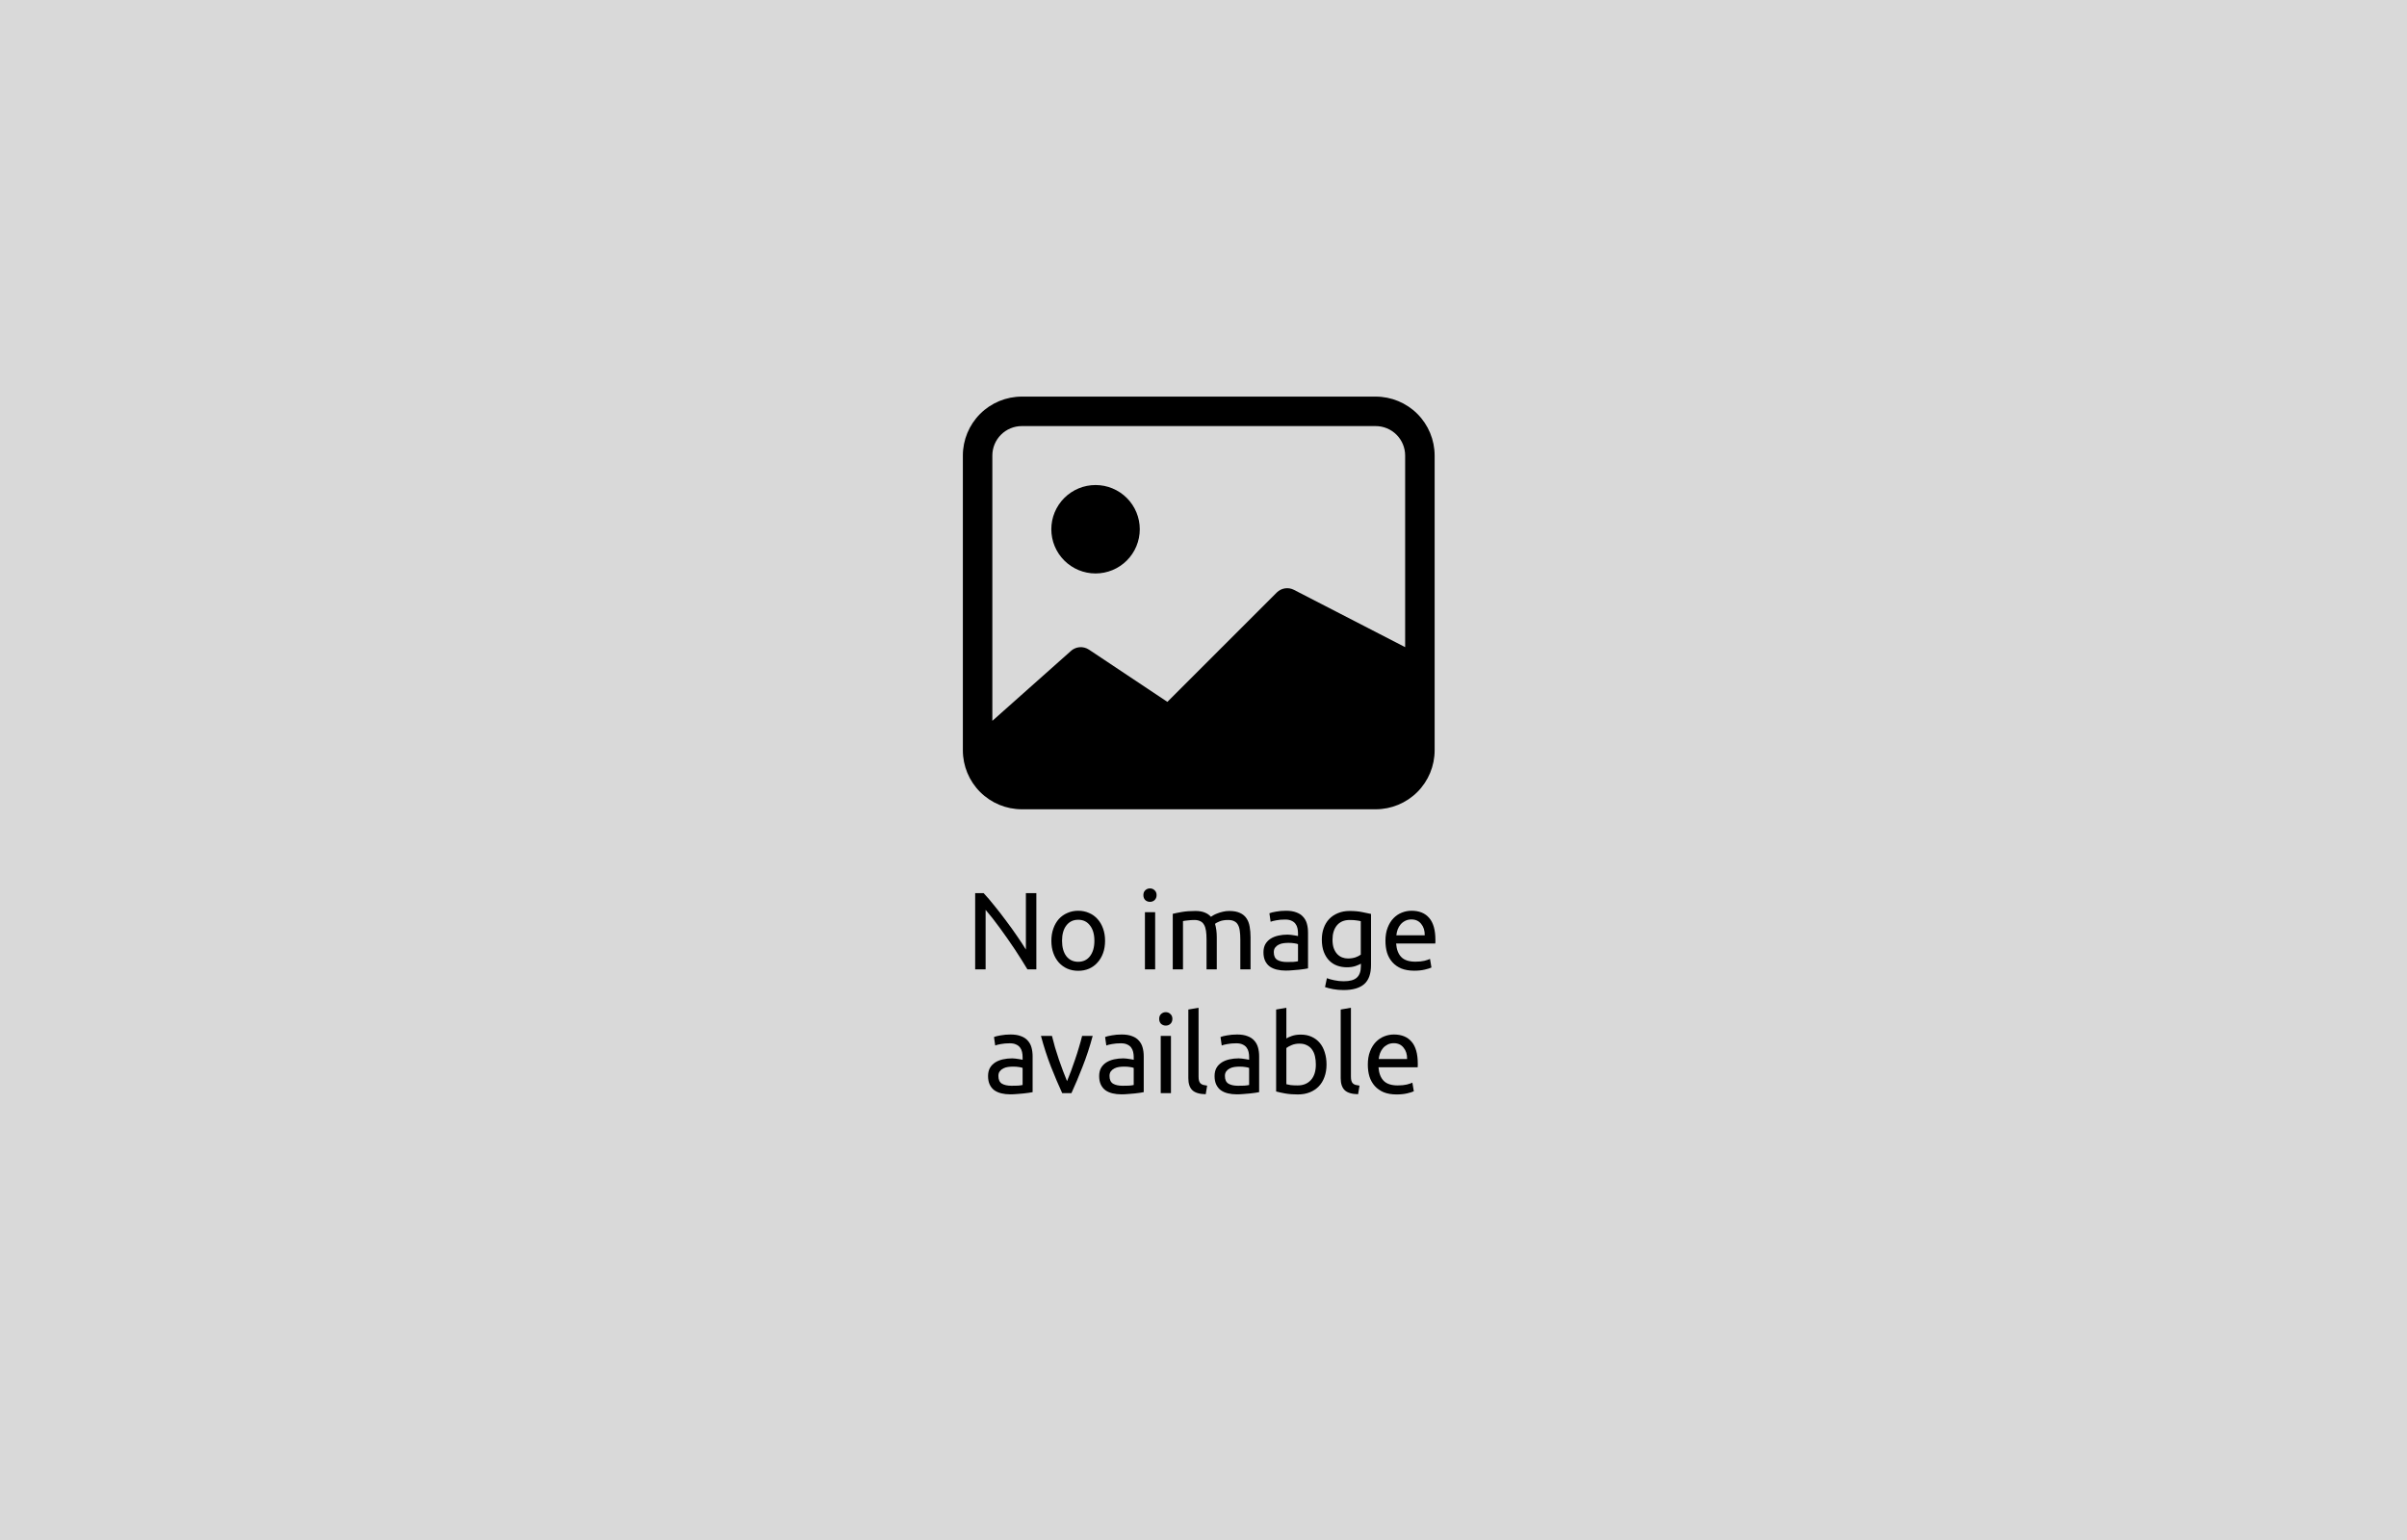
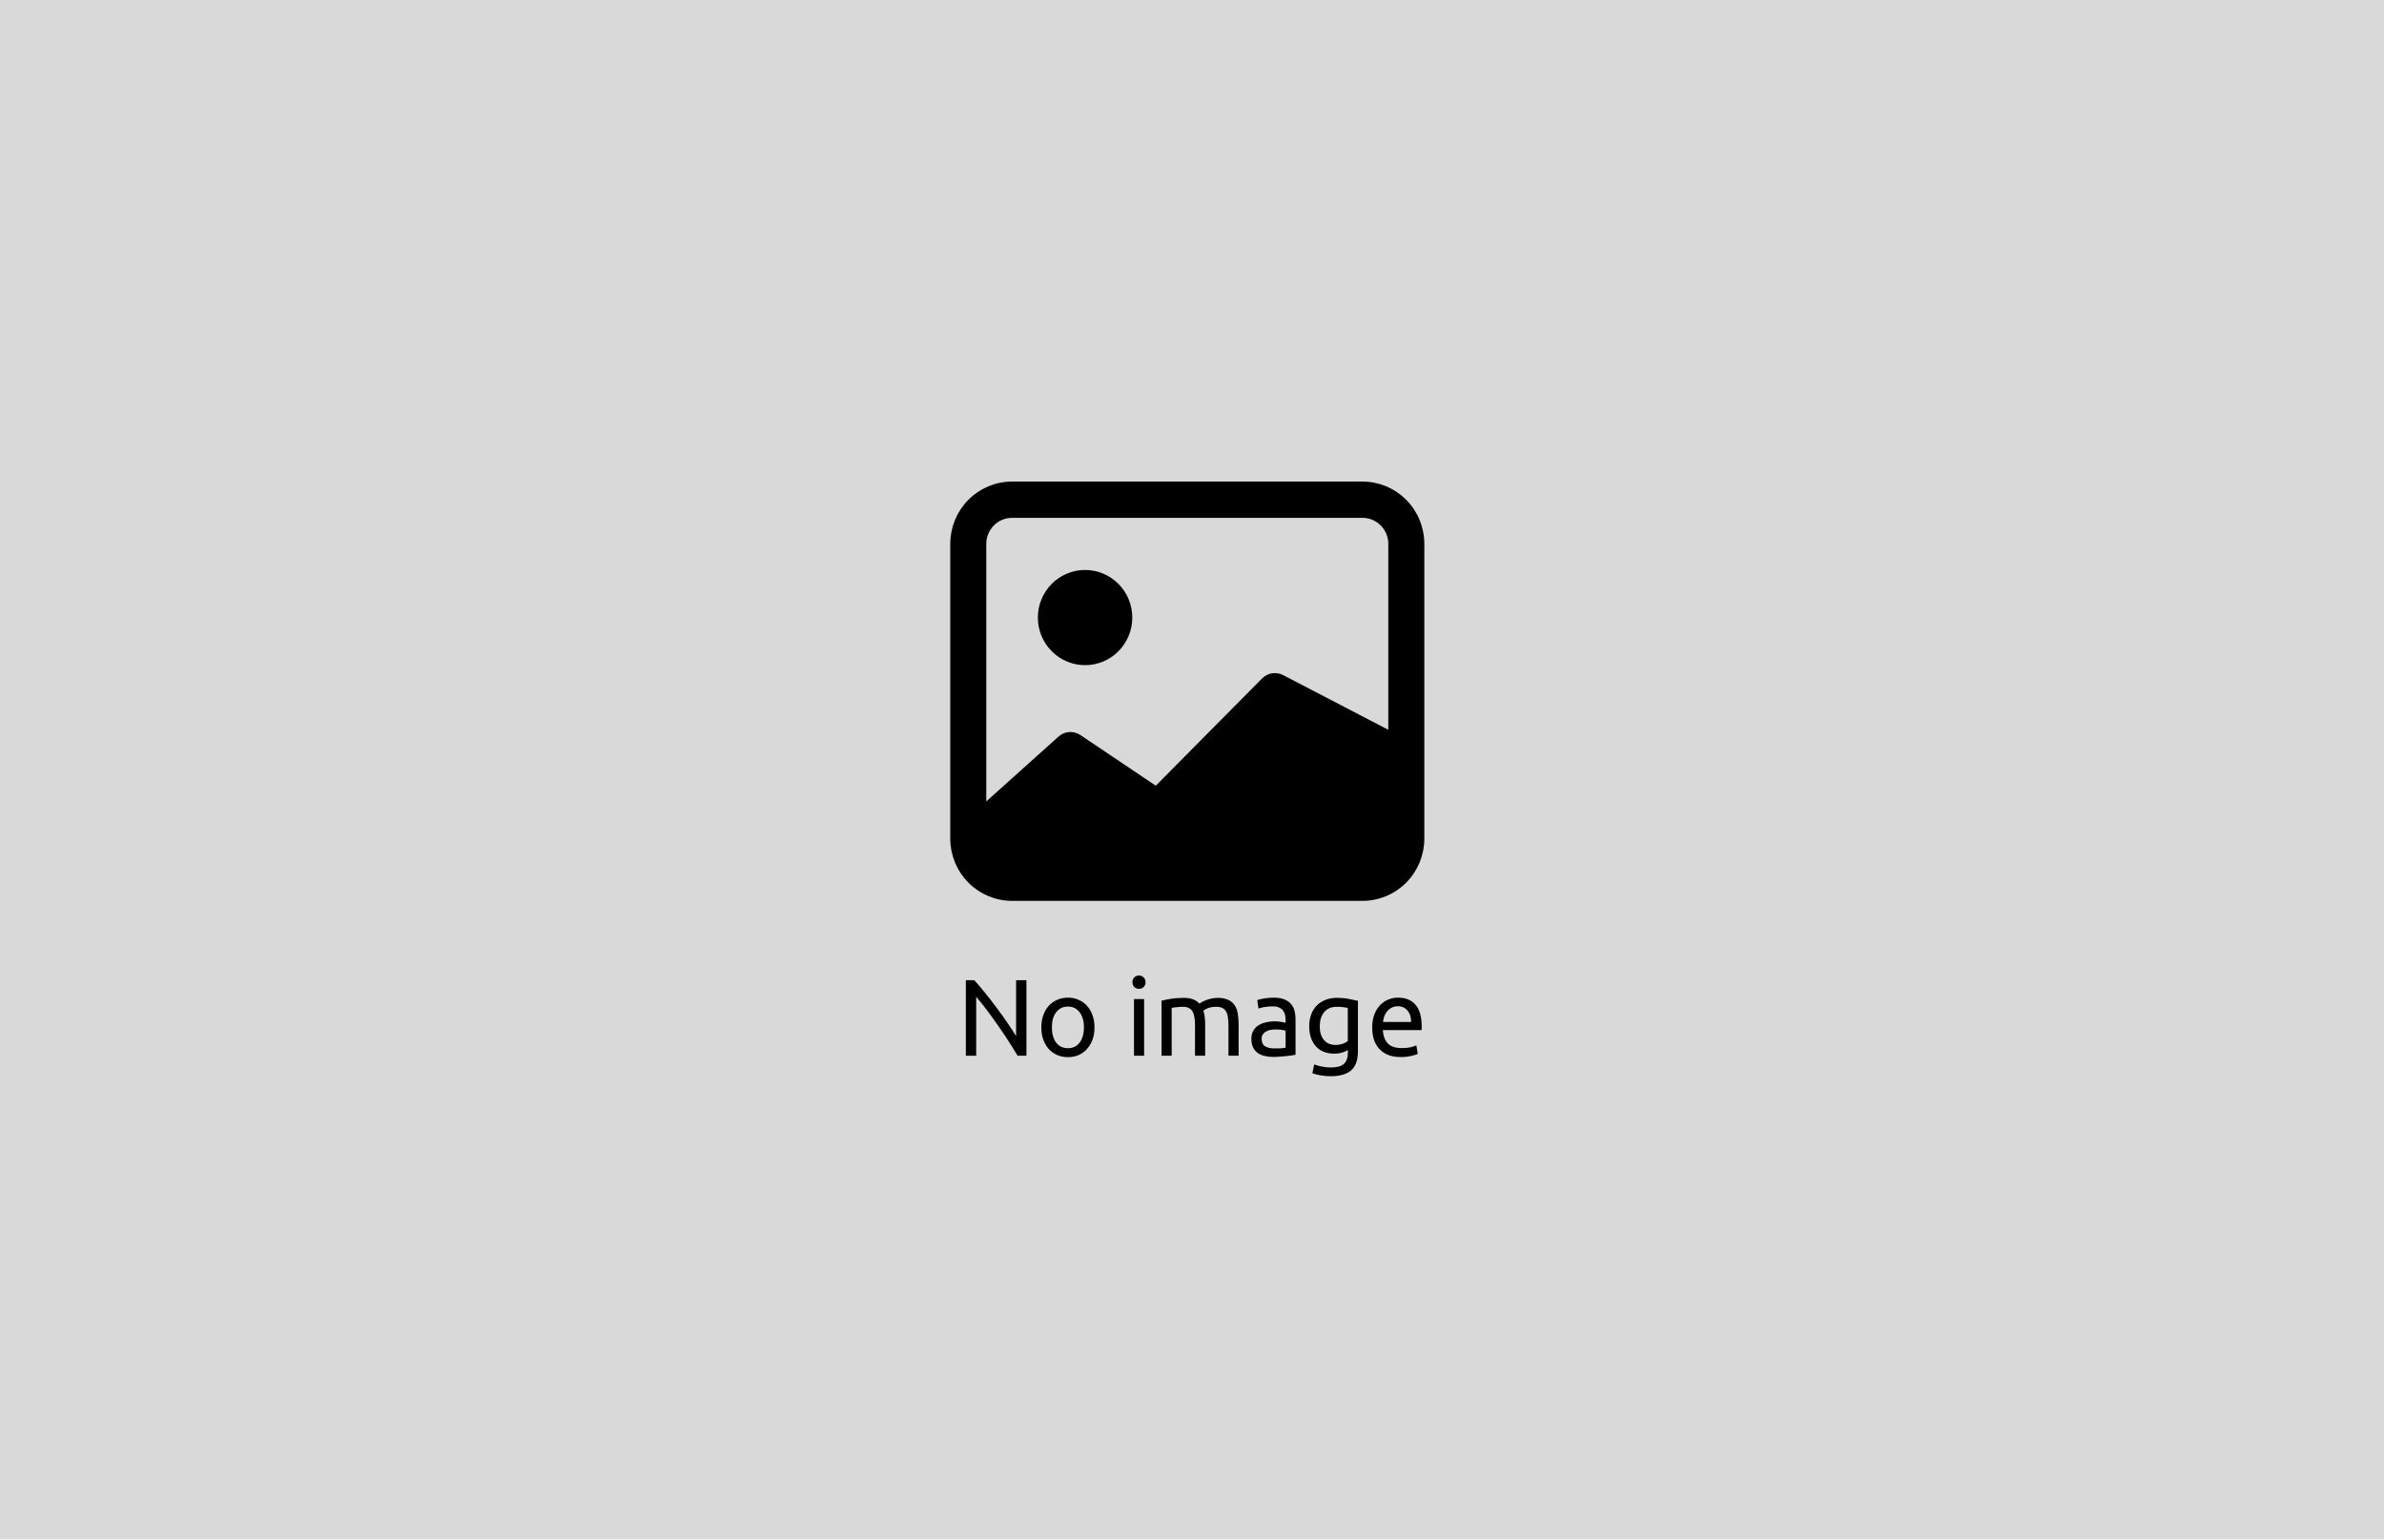
- <svg xmlns="http://www.w3.org/2000/svg" width="350" height="224" viewBox="0 0 350 224" fill="none">
-   <path d="M0 0H350V224H0V0Z" fill="#D9D9D9" />
-   <path d="M149.398 141C149.163 140.605 148.891 140.163 148.582 139.672C148.283 139.181 147.958 138.675 147.606 138.152C147.254 137.619 146.886 137.08 146.502 136.536C146.129 135.992 145.755 135.469 145.382 134.968C145.009 134.456 144.646 133.976 144.294 133.528C143.942 133.08 143.617 132.685 143.318 132.344V141H141.798V129.912H143.03C143.531 130.445 144.065 131.069 144.63 131.784C145.206 132.488 145.771 133.219 146.326 133.976C146.891 134.723 147.419 135.459 147.91 136.184C148.411 136.909 148.833 137.555 149.174 138.12V129.912H150.694V141H149.398Z" fill="black" />
-   <path d="M160.687 136.84C160.687 137.501 160.59 138.099 160.398 138.632C160.206 139.165 159.935 139.624 159.583 140.008C159.241 140.392 158.831 140.691 158.351 140.904C157.871 141.107 157.348 141.208 156.783 141.208C156.217 141.208 155.695 141.107 155.215 140.904C154.735 140.691 154.319 140.392 153.967 140.008C153.625 139.624 153.359 139.165 153.167 138.632C152.975 138.099 152.879 137.501 152.879 136.84C152.879 136.189 152.975 135.597 153.167 135.064C153.359 134.52 153.625 134.056 153.967 133.672C154.319 133.288 154.735 132.995 155.215 132.792C155.695 132.579 156.217 132.472 156.783 132.472C157.348 132.472 157.871 132.579 158.351 132.792C158.831 132.995 159.241 133.288 159.583 133.672C159.935 134.056 160.206 134.52 160.398 135.064C160.59 135.597 160.687 136.189 160.687 136.84ZM159.135 136.84C159.135 135.901 158.921 135.16 158.495 134.616C158.079 134.061 157.508 133.784 156.783 133.784C156.057 133.784 155.481 134.061 155.055 134.616C154.639 135.16 154.431 135.901 154.431 136.84C154.431 137.779 154.639 138.525 155.055 139.08C155.481 139.624 156.057 139.896 156.783 139.896C157.508 139.896 158.079 139.624 158.495 139.08C158.921 138.525 159.135 137.779 159.135 136.84Z" fill="black" />
-   <path d="M167.971 141H166.483V132.68H167.971V141ZM167.219 131.176C166.952 131.176 166.723 131.091 166.531 130.92C166.35 130.739 166.259 130.499 166.259 130.2C166.259 129.901 166.35 129.667 166.531 129.496C166.723 129.315 166.952 129.224 167.219 129.224C167.486 129.224 167.71 129.315 167.891 129.496C168.083 129.667 168.179 129.901 168.179 130.2C168.179 130.499 168.083 130.739 167.891 130.92C167.71 131.091 167.486 131.176 167.219 131.176Z" fill="black" />
-   <path d="M170.53 132.92C170.871 132.835 171.319 132.744 171.874 132.648C172.439 132.552 173.09 132.504 173.826 132.504C174.359 132.504 174.807 132.579 175.17 132.728C175.533 132.867 175.837 133.075 176.082 133.352C176.157 133.299 176.274 133.224 176.434 133.128C176.594 133.032 176.791 132.941 177.026 132.856C177.261 132.76 177.522 132.68 177.81 132.616C178.098 132.541 178.407 132.504 178.738 132.504C179.378 132.504 179.901 132.6 180.306 132.792C180.711 132.973 181.026 133.235 181.25 133.576C181.485 133.917 181.639 134.323 181.714 134.792C181.799 135.261 181.842 135.773 181.842 136.328V141H180.354V136.648C180.354 136.157 180.327 135.736 180.274 135.384C180.231 135.032 180.141 134.739 180.002 134.504C179.874 134.269 179.693 134.099 179.458 133.992C179.234 133.875 178.941 133.816 178.578 133.816C178.077 133.816 177.661 133.885 177.33 134.024C177.01 134.152 176.791 134.269 176.674 134.376C176.759 134.653 176.823 134.957 176.866 135.288C176.909 135.619 176.93 135.965 176.93 136.328V141H175.442V136.648C175.442 136.157 175.415 135.736 175.362 135.384C175.309 135.032 175.213 134.739 175.074 134.504C174.946 134.269 174.765 134.099 174.53 133.992C174.306 133.875 174.018 133.816 173.666 133.816C173.517 133.816 173.357 133.821 173.186 133.832C173.015 133.843 172.85 133.859 172.69 133.88C172.541 133.891 172.402 133.907 172.274 133.928C172.146 133.949 172.061 133.965 172.018 133.976V141H170.53V132.92Z" fill="black" />
-   <path d="M187.127 139.928C187.479 139.928 187.789 139.923 188.055 139.912C188.333 139.891 188.562 139.859 188.743 139.816V137.336C188.637 137.283 188.461 137.24 188.215 137.208C187.981 137.165 187.693 137.144 187.351 137.144C187.127 137.144 186.887 137.16 186.631 137.192C186.386 137.224 186.157 137.293 185.943 137.4C185.741 137.496 185.57 137.635 185.431 137.816C185.293 137.987 185.223 138.216 185.223 138.504C185.223 139.037 185.394 139.411 185.735 139.624C186.077 139.827 186.541 139.928 187.127 139.928ZM186.999 132.472C187.597 132.472 188.098 132.552 188.503 132.712C188.919 132.861 189.25 133.08 189.495 133.368C189.751 133.645 189.933 133.981 190.039 134.376C190.146 134.76 190.199 135.187 190.199 135.656V140.856C190.071 140.877 189.89 140.909 189.655 140.952C189.431 140.984 189.175 141.016 188.887 141.048C188.599 141.08 188.285 141.107 187.943 141.128C187.613 141.16 187.282 141.176 186.951 141.176C186.482 141.176 186.05 141.128 185.655 141.032C185.261 140.936 184.919 140.787 184.631 140.584C184.343 140.371 184.119 140.093 183.959 139.752C183.799 139.411 183.719 139 183.719 138.52C183.719 138.061 183.81 137.667 183.991 137.336C184.183 137.005 184.439 136.739 184.759 136.536C185.079 136.333 185.453 136.184 185.879 136.088C186.306 135.992 186.754 135.944 187.223 135.944C187.373 135.944 187.527 135.955 187.687 135.976C187.847 135.987 187.997 136.008 188.135 136.04C188.285 136.061 188.413 136.083 188.519 136.104C188.626 136.125 188.701 136.141 188.743 136.152V135.736C188.743 135.491 188.717 135.251 188.663 135.016C188.61 134.771 188.514 134.557 188.375 134.376C188.237 134.184 188.045 134.035 187.799 133.928C187.565 133.811 187.255 133.752 186.871 133.752C186.381 133.752 185.949 133.789 185.575 133.864C185.213 133.928 184.941 133.997 184.759 134.072L184.583 132.84C184.775 132.755 185.095 132.675 185.543 132.6C185.991 132.515 186.477 132.472 186.999 132.472Z" fill="black" />
-   <path d="M197.887 140.168C197.759 140.253 197.508 140.365 197.135 140.504C196.772 140.632 196.345 140.696 195.855 140.696C195.353 140.696 194.879 140.616 194.431 140.456C193.993 140.296 193.609 140.051 193.279 139.72C192.948 139.379 192.687 138.957 192.495 138.456C192.303 137.955 192.207 137.357 192.207 136.664C192.207 136.056 192.297 135.501 192.479 135C192.66 134.488 192.921 134.051 193.263 133.688C193.615 133.315 194.041 133.027 194.543 132.824C195.044 132.611 195.609 132.504 196.239 132.504C196.932 132.504 197.535 132.557 198.047 132.664C198.569 132.76 199.007 132.851 199.359 132.936V140.36C199.359 141.64 199.028 142.568 198.367 143.144C197.705 143.72 196.703 144.008 195.359 144.008C194.836 144.008 194.34 143.965 193.871 143.88C193.412 143.795 193.012 143.693 192.671 143.576L192.943 142.28C193.241 142.397 193.604 142.499 194.031 142.584C194.468 142.68 194.921 142.728 195.391 142.728C196.276 142.728 196.911 142.552 197.295 142.2C197.689 141.848 197.887 141.288 197.887 140.52V140.168ZM197.871 133.992C197.721 133.949 197.519 133.912 197.263 133.88C197.017 133.837 196.681 133.816 196.255 133.816C195.455 133.816 194.836 134.077 194.399 134.6C193.972 135.123 193.759 135.816 193.759 136.68C193.759 137.16 193.817 137.571 193.935 137.912C194.063 138.253 194.228 138.536 194.431 138.76C194.644 138.984 194.884 139.149 195.151 139.256C195.428 139.363 195.711 139.416 195.999 139.416C196.393 139.416 196.756 139.363 197.087 139.256C197.417 139.139 197.679 139.005 197.871 138.856V133.992Z" fill="black" />
-   <path d="M201.457 136.856C201.457 136.12 201.563 135.48 201.777 134.936C201.99 134.381 202.273 133.923 202.625 133.56C202.977 133.197 203.382 132.925 203.841 132.744C204.299 132.563 204.769 132.472 205.249 132.472C206.369 132.472 207.227 132.824 207.825 133.528C208.422 134.221 208.721 135.283 208.721 136.712C208.721 136.776 208.721 136.861 208.721 136.968C208.721 137.064 208.715 137.155 208.705 137.24H203.009C203.073 138.104 203.323 138.76 203.761 139.208C204.198 139.656 204.881 139.88 205.809 139.88C206.331 139.88 206.769 139.837 207.121 139.752C207.483 139.656 207.755 139.565 207.937 139.48L208.145 140.728C207.963 140.824 207.643 140.925 207.185 141.032C206.737 141.139 206.225 141.192 205.649 141.192C204.923 141.192 204.294 141.085 203.761 140.872C203.238 140.648 202.806 140.344 202.465 139.96C202.123 139.576 201.867 139.123 201.697 138.6C201.537 138.067 201.457 137.485 201.457 136.856ZM207.169 136.04C207.179 135.368 207.009 134.819 206.657 134.392C206.315 133.955 205.841 133.736 205.233 133.736C204.891 133.736 204.587 133.805 204.321 133.944C204.065 134.072 203.846 134.243 203.665 134.456C203.483 134.669 203.339 134.915 203.233 135.192C203.137 135.469 203.073 135.752 203.041 136.04H207.169Z" fill="black" />
-   <path d="M147.08 157.928C147.432 157.928 147.742 157.923 148.008 157.912C148.286 157.891 148.515 157.859 148.696 157.816V155.336C148.59 155.283 148.414 155.24 148.168 155.208C147.934 155.165 147.646 155.144 147.304 155.144C147.08 155.144 146.84 155.16 146.584 155.192C146.339 155.224 146.11 155.293 145.896 155.4C145.694 155.496 145.523 155.635 145.384 155.816C145.246 155.987 145.176 156.216 145.176 156.504C145.176 157.037 145.347 157.411 145.688 157.624C146.03 157.827 146.494 157.928 147.08 157.928ZM146.952 150.472C147.55 150.472 148.051 150.552 148.456 150.712C148.872 150.861 149.203 151.08 149.448 151.368C149.704 151.645 149.886 151.981 149.992 152.376C150.099 152.76 150.152 153.187 150.152 153.656V158.856C150.024 158.877 149.843 158.909 149.608 158.952C149.384 158.984 149.128 159.016 148.84 159.048C148.552 159.08 148.238 159.107 147.896 159.128C147.566 159.16 147.235 159.176 146.904 159.176C146.435 159.176 146.003 159.128 145.608 159.032C145.214 158.936 144.872 158.787 144.584 158.584C144.296 158.371 144.072 158.093 143.912 157.752C143.752 157.411 143.672 157 143.672 156.52C143.672 156.061 143.763 155.667 143.944 155.336C144.136 155.005 144.392 154.739 144.712 154.536C145.032 154.333 145.406 154.184 145.832 154.088C146.259 153.992 146.707 153.944 147.176 153.944C147.326 153.944 147.48 153.955 147.64 153.976C147.8 153.987 147.95 154.008 148.088 154.04C148.238 154.061 148.366 154.083 148.472 154.104C148.579 154.125 148.654 154.141 148.696 154.152V153.736C148.696 153.491 148.67 153.251 148.616 153.016C148.563 152.771 148.467 152.557 148.328 152.376C148.19 152.184 147.998 152.035 147.752 151.928C147.518 151.811 147.208 151.752 146.824 151.752C146.334 151.752 145.902 151.789 145.528 151.864C145.166 151.928 144.894 151.997 144.712 152.072L144.536 150.84C144.728 150.755 145.048 150.675 145.496 150.6C145.944 150.515 146.43 150.472 146.952 150.472Z" fill="black" />
-   <path d="M158.885 150.68C158.469 152.237 157.979 153.731 157.413 155.16C156.859 156.589 156.32 157.869 155.797 159H154.453C153.931 157.869 153.387 156.589 152.821 155.16C152.267 153.731 151.781 152.237 151.365 150.68H152.965C153.093 151.203 153.243 151.763 153.413 152.36C153.595 152.947 153.781 153.533 153.973 154.12C154.176 154.696 154.379 155.256 154.581 155.8C154.784 156.344 154.976 156.829 155.157 157.256C155.339 156.829 155.531 156.344 155.733 155.8C155.936 155.256 156.133 154.696 156.325 154.12C156.528 153.533 156.715 152.947 156.885 152.36C157.067 151.763 157.221 151.203 157.349 150.68H158.885Z" fill="black" />
-   <path d="M163.237 157.928C163.589 157.928 163.898 157.923 164.165 157.912C164.442 157.891 164.671 157.859 164.853 157.816V155.336C164.746 155.283 164.57 155.24 164.325 155.208C164.09 155.165 163.802 155.144 163.461 155.144C163.237 155.144 162.997 155.16 162.741 155.192C162.495 155.224 162.266 155.293 162.053 155.4C161.85 155.496 161.679 155.635 161.541 155.816C161.402 155.987 161.333 156.216 161.333 156.504C161.333 157.037 161.503 157.411 161.845 157.624C162.186 157.827 162.65 157.928 163.237 157.928ZM163.109 150.472C163.706 150.472 164.207 150.552 164.613 150.712C165.029 150.861 165.359 151.08 165.605 151.368C165.861 151.645 166.042 151.981 166.149 152.376C166.255 152.76 166.309 153.187 166.309 153.656V158.856C166.181 158.877 165.999 158.909 165.765 158.952C165.541 158.984 165.285 159.016 164.997 159.048C164.709 159.08 164.394 159.107 164.053 159.128C163.722 159.16 163.391 159.176 163.061 159.176C162.591 159.176 162.159 159.128 161.765 159.032C161.37 158.936 161.029 158.787 160.741 158.584C160.453 158.371 160.229 158.093 160.069 157.752C159.909 157.411 159.829 157 159.829 156.52C159.829 156.061 159.919 155.667 160.101 155.336C160.293 155.005 160.549 154.739 160.869 154.536C161.189 154.333 161.562 154.184 161.989 154.088C162.415 153.992 162.863 153.944 163.333 153.944C163.482 153.944 163.637 153.955 163.797 153.976C163.957 153.987 164.106 154.008 164.245 154.04C164.394 154.061 164.522 154.083 164.629 154.104C164.735 154.125 164.81 154.141 164.853 154.152V153.736C164.853 153.491 164.826 153.251 164.773 153.016C164.719 152.771 164.623 152.557 164.485 152.376C164.346 152.184 164.154 152.035 163.909 151.928C163.674 151.811 163.365 151.752 162.981 151.752C162.49 151.752 162.058 151.789 161.685 151.864C161.322 151.928 161.05 151.997 160.869 152.072L160.693 150.84C160.885 150.755 161.205 150.675 161.653 150.6C162.101 150.515 162.586 150.472 163.109 150.472Z" fill="black" />
-   <path d="M170.268 159H168.78V150.68H170.268V159ZM169.516 149.176C169.249 149.176 169.02 149.091 168.828 148.92C168.647 148.739 168.556 148.499 168.556 148.2C168.556 147.901 168.647 147.667 168.828 147.496C169.02 147.315 169.249 147.224 169.516 147.224C169.783 147.224 170.007 147.315 170.188 147.496C170.38 147.667 170.476 147.901 170.476 148.2C170.476 148.499 170.38 148.739 170.188 148.92C170.007 149.091 169.783 149.176 169.516 149.176Z" fill="black" />
-   <path d="M175.323 159.16C174.406 159.139 173.755 158.941 173.371 158.568C172.987 158.195 172.795 157.613 172.795 156.824V146.84L174.283 146.584V156.584C174.283 156.829 174.304 157.032 174.347 157.192C174.39 157.352 174.459 157.48 174.555 157.576C174.651 157.672 174.779 157.747 174.939 157.8C175.099 157.843 175.296 157.88 175.531 157.912L175.323 159.16Z" fill="black" />
-   <path d="M180.018 157.928C180.37 157.928 180.679 157.923 180.946 157.912C181.223 157.891 181.453 157.859 181.634 157.816V155.336C181.527 155.283 181.351 155.24 181.106 155.208C180.871 155.165 180.583 155.144 180.242 155.144C180.018 155.144 179.778 155.16 179.522 155.192C179.277 155.224 179.047 155.293 178.834 155.4C178.631 155.496 178.461 155.635 178.322 155.816C178.183 155.987 178.114 156.216 178.114 156.504C178.114 157.037 178.285 157.411 178.626 157.624C178.967 157.827 179.431 157.928 180.018 157.928ZM179.89 150.472C180.487 150.472 180.989 150.552 181.394 150.712C181.81 150.861 182.141 151.08 182.386 151.368C182.642 151.645 182.823 151.981 182.93 152.376C183.037 152.76 183.09 153.187 183.09 153.656V158.856C182.962 158.877 182.781 158.909 182.546 158.952C182.322 158.984 182.066 159.016 181.778 159.048C181.49 159.08 181.175 159.107 180.834 159.128C180.503 159.16 180.173 159.176 179.842 159.176C179.373 159.176 178.941 159.128 178.546 159.032C178.151 158.936 177.81 158.787 177.522 158.584C177.234 158.371 177.01 158.093 176.85 157.752C176.69 157.411 176.61 157 176.61 156.52C176.61 156.061 176.701 155.667 176.882 155.336C177.074 155.005 177.33 154.739 177.65 154.536C177.97 154.333 178.343 154.184 178.77 154.088C179.197 153.992 179.645 153.944 180.114 153.944C180.263 153.944 180.418 153.955 180.578 153.976C180.738 153.987 180.887 154.008 181.026 154.04C181.175 154.061 181.303 154.083 181.41 154.104C181.517 154.125 181.591 154.141 181.634 154.152V153.736C181.634 153.491 181.607 153.251 181.554 153.016C181.501 152.771 181.405 152.557 181.266 152.376C181.127 152.184 180.935 152.035 180.69 151.928C180.455 151.811 180.146 151.752 179.762 151.752C179.271 151.752 178.839 151.789 178.466 151.864C178.103 151.928 177.831 151.997 177.65 152.072L177.474 150.84C177.666 150.755 177.986 150.675 178.434 150.6C178.882 150.515 179.367 150.472 179.89 150.472Z" fill="black" />
-   <path d="M187.049 151.048C187.231 150.931 187.503 150.808 187.865 150.68C188.239 150.552 188.665 150.488 189.145 150.488C189.743 150.488 190.271 150.595 190.729 150.808C191.199 151.021 191.593 151.32 191.913 151.704C192.233 152.088 192.473 152.547 192.633 153.08C192.804 153.613 192.889 154.2 192.889 154.84C192.889 155.512 192.788 156.12 192.585 156.664C192.393 157.197 192.116 157.651 191.753 158.024C191.391 158.397 190.953 158.685 190.441 158.888C189.929 159.091 189.353 159.192 188.713 159.192C188.02 159.192 187.407 159.144 186.873 159.048C186.34 158.952 185.903 158.856 185.561 158.76V146.84L187.049 146.584V151.048ZM187.049 157.704C187.199 157.747 187.407 157.789 187.673 157.832C187.951 157.864 188.292 157.88 188.697 157.88C189.497 157.88 190.137 157.619 190.617 157.096C191.097 156.563 191.337 155.811 191.337 154.84C191.337 154.413 191.295 154.013 191.209 153.64C191.124 153.267 190.985 152.947 190.793 152.68C190.601 152.403 190.351 152.189 190.041 152.04C189.743 151.88 189.38 151.8 188.953 151.8C188.548 151.8 188.175 151.869 187.833 152.008C187.492 152.147 187.231 152.291 187.049 152.44V157.704Z" fill="black" />
-   <path d="M197.479 159.16C196.562 159.139 195.911 158.941 195.527 158.568C195.143 158.195 194.951 157.613 194.951 156.824V146.84L196.439 146.584V156.584C196.439 156.829 196.46 157.032 196.503 157.192C196.546 157.352 196.615 157.48 196.711 157.576C196.807 157.672 196.935 157.747 197.095 157.8C197.255 157.843 197.452 157.88 197.687 157.912L197.479 159.16Z" fill="black" />
-   <path d="M198.894 154.856C198.894 154.12 199.001 153.48 199.214 152.936C199.427 152.381 199.71 151.923 200.062 151.56C200.414 151.197 200.819 150.925 201.278 150.744C201.737 150.563 202.206 150.472 202.686 150.472C203.806 150.472 204.665 150.824 205.262 151.528C205.859 152.221 206.158 153.283 206.158 154.712C206.158 154.776 206.158 154.861 206.158 154.968C206.158 155.064 206.153 155.155 206.142 155.24H200.446C200.51 156.104 200.761 156.76 201.198 157.208C201.635 157.656 202.318 157.88 203.246 157.88C203.769 157.88 204.206 157.837 204.558 157.752C204.921 157.656 205.193 157.565 205.374 157.48L205.582 158.728C205.401 158.824 205.081 158.925 204.622 159.032C204.174 159.139 203.662 159.192 203.086 159.192C202.361 159.192 201.731 159.085 201.198 158.872C200.675 158.648 200.243 158.344 199.902 157.96C199.561 157.576 199.305 157.123 199.134 156.6C198.974 156.067 198.894 155.485 198.894 154.856ZM204.606 154.04C204.617 153.368 204.446 152.819 204.094 152.392C203.753 151.955 203.278 151.736 202.67 151.736C202.329 151.736 202.025 151.805 201.758 151.944C201.502 152.072 201.283 152.243 201.102 152.456C200.921 152.669 200.777 152.915 200.67 153.192C200.574 153.469 200.51 153.752 200.478 154.04H204.606Z" fill="black" />
-   <path d="M165.734 76.981C165.734 78.687 165.056 80.323 163.85 81.529C162.644 82.735 161.008 83.412 159.302 83.412C157.597 83.412 155.961 82.735 154.755 81.529C153.549 80.323 152.871 78.687 152.871 76.981C152.871 75.276 153.549 73.64 154.755 72.434C155.961 71.228 157.597 70.55 159.302 70.55C161.008 70.55 162.644 71.228 163.85 72.434C165.056 73.64 165.734 75.276 165.734 76.981Z" fill="black" />
-   <path d="M148.584 57.688C146.309 57.688 144.128 58.591 142.52 60.199C140.912 61.807 140.009 63.988 140.009 66.263V109.138C140.009 111.412 140.912 113.593 142.52 115.201C144.128 116.809 146.309 117.713 148.584 117.713H200.034C202.308 117.713 204.489 116.809 206.097 115.201C207.705 113.593 208.609 111.412 208.609 109.138V66.263C208.609 63.988 207.705 61.807 206.097 60.199C204.489 58.591 202.308 57.688 200.034 57.688H148.584ZM200.034 61.975C201.171 61.975 202.261 62.427 203.065 63.231C203.869 64.035 204.321 65.125 204.321 66.263V94.131L188.127 85.784C187.725 85.582 187.27 85.512 186.826 85.584C186.382 85.655 185.972 85.865 185.653 86.182L169.747 102.089L158.342 94.491C157.93 94.217 157.436 94.094 156.944 94.142C156.452 94.191 155.991 94.408 155.641 94.757L144.296 104.85V66.263C144.296 65.125 144.748 64.035 145.552 63.231C146.356 62.427 147.446 61.975 148.584 61.975H200.034Z" fill="black" />
+ <svg xmlns="http://www.w3.org/2000/svg" width="350" height="226" viewBox="0 0 350 226" fill="none">
+   <rect width="350" height="226" fill="#D9D9D9" />
+   <path d="M149.398 155C149.163 154.605 148.891 154.163 148.582 153.672C148.283 153.181 147.958 152.675 147.606 152.152C147.254 151.619 146.886 151.08 146.502 150.536C146.129 149.992 145.755 149.469 145.382 148.968C145.009 148.456 144.646 147.976 144.294 147.528C143.942 147.08 143.617 146.685 143.318 146.344V155H141.798V143.912H143.03C143.531 144.445 144.065 145.069 144.63 145.784C145.206 146.488 145.771 147.219 146.326 147.976C146.891 148.723 147.419 149.459 147.91 150.184C148.411 150.909 148.833 151.555 149.174 152.12V143.912H150.694V155H149.398Z" fill="black" />
+   <path d="M160.686 150.84C160.686 151.501 160.59 152.099 160.398 152.632C160.206 153.165 159.934 153.624 159.582 154.008C159.241 154.392 158.83 154.691 158.35 154.904C157.87 155.107 157.348 155.208 156.782 155.208C156.217 155.208 155.694 155.107 155.214 154.904C154.734 154.691 154.318 154.392 153.966 154.008C153.625 153.624 153.358 153.165 153.166 152.632C152.974 152.099 152.878 151.501 152.878 150.84C152.878 150.189 152.974 149.597 153.166 149.064C153.358 148.52 153.625 148.056 153.966 147.672C154.318 147.288 154.734 146.995 155.214 146.792C155.694 146.579 156.217 146.472 156.782 146.472C157.348 146.472 157.87 146.579 158.35 146.792C158.83 146.995 159.241 147.288 159.582 147.672C159.934 148.056 160.206 148.52 160.398 149.064C160.59 149.597 160.686 150.189 160.686 150.84ZM159.134 150.84C159.134 149.901 158.921 149.16 158.494 148.616C158.078 148.061 157.508 147.784 156.782 147.784C156.057 147.784 155.481 148.061 155.054 148.616C154.638 149.16 154.43 149.901 154.43 150.84C154.43 151.779 154.638 152.525 155.054 153.08C155.481 153.624 156.057 153.896 156.782 153.896C157.508 153.896 158.078 153.624 158.494 153.08C158.921 152.525 159.134 151.779 159.134 150.84Z" fill="black" />
+   <path d="M167.971 155H166.483V146.68H167.971V155ZM167.219 145.176C166.952 145.176 166.723 145.091 166.531 144.92C166.35 144.739 166.259 144.499 166.259 144.2C166.259 143.901 166.35 143.667 166.531 143.496C166.723 143.315 166.952 143.224 167.219 143.224C167.486 143.224 167.71 143.315 167.891 143.496C168.083 143.667 168.179 143.901 168.179 144.2C168.179 144.499 168.083 144.739 167.891 144.92C167.71 145.091 167.486 145.176 167.219 145.176Z" fill="black" />
+   <path d="M170.53 146.92C170.871 146.835 171.319 146.744 171.874 146.648C172.439 146.552 173.09 146.504 173.826 146.504C174.359 146.504 174.807 146.579 175.17 146.728C175.533 146.867 175.837 147.075 176.082 147.352C176.157 147.299 176.274 147.224 176.434 147.128C176.594 147.032 176.791 146.941 177.026 146.856C177.261 146.76 177.522 146.68 177.81 146.616C178.098 146.541 178.407 146.504 178.738 146.504C179.378 146.504 179.901 146.6 180.306 146.792C180.711 146.973 181.026 147.235 181.25 147.576C181.485 147.917 181.639 148.323 181.714 148.792C181.799 149.261 181.842 149.773 181.842 150.328V155H180.354V150.648C180.354 150.157 180.327 149.736 180.274 149.384C180.231 149.032 180.141 148.739 180.002 148.504C179.874 148.269 179.693 148.099 179.458 147.992C179.234 147.875 178.941 147.816 178.578 147.816C178.077 147.816 177.661 147.885 177.33 148.024C177.01 148.152 176.791 148.269 176.674 148.376C176.759 148.653 176.823 148.957 176.866 149.288C176.909 149.619 176.93 149.965 176.93 150.328V155H175.442V150.648C175.442 150.157 175.415 149.736 175.362 149.384C175.309 149.032 175.213 148.739 175.074 148.504C174.946 148.269 174.765 148.099 174.53 147.992C174.306 147.875 174.018 147.816 173.666 147.816C173.517 147.816 173.357 147.821 173.186 147.832C173.015 147.843 172.85 147.859 172.69 147.88C172.541 147.891 172.402 147.907 172.274 147.928C172.146 147.949 172.061 147.965 172.018 147.976V155H170.53V146.92Z" fill="black" />
+   <path d="M187.127 153.928C187.479 153.928 187.789 153.923 188.055 153.912C188.333 153.891 188.562 153.859 188.743 153.816V151.336C188.637 151.283 188.461 151.24 188.215 151.208C187.981 151.165 187.693 151.144 187.351 151.144C187.127 151.144 186.887 151.16 186.631 151.192C186.386 151.224 186.157 151.293 185.943 151.4C185.741 151.496 185.57 151.635 185.431 151.816C185.293 151.987 185.223 152.216 185.223 152.504C185.223 153.037 185.394 153.411 185.735 153.624C186.077 153.827 186.541 153.928 187.127 153.928ZM186.999 146.472C187.597 146.472 188.098 146.552 188.503 146.712C188.919 146.861 189.25 147.08 189.495 147.368C189.751 147.645 189.933 147.981 190.039 148.376C190.146 148.76 190.199 149.187 190.199 149.656V154.856C190.071 154.877 189.89 154.909 189.655 154.952C189.431 154.984 189.175 155.016 188.887 155.048C188.599 155.08 188.285 155.107 187.943 155.128C187.613 155.16 187.282 155.176 186.951 155.176C186.482 155.176 186.05 155.128 185.655 155.032C185.261 154.936 184.919 154.787 184.631 154.584C184.343 154.371 184.119 154.093 183.959 153.752C183.799 153.411 183.719 153 183.719 152.52C183.719 152.061 183.81 151.667 183.991 151.336C184.183 151.005 184.439 150.739 184.759 150.536C185.079 150.333 185.453 150.184 185.879 150.088C186.306 149.992 186.754 149.944 187.223 149.944C187.373 149.944 187.527 149.955 187.687 149.976C187.847 149.987 187.997 150.008 188.135 150.04C188.285 150.061 188.413 150.083 188.519 150.104C188.626 150.125 188.701 150.141 188.743 150.152V149.736C188.743 149.491 188.717 149.251 188.663 149.016C188.61 148.771 188.514 148.557 188.375 148.376C188.237 148.184 188.045 148.035 187.799 147.928C187.565 147.811 187.255 147.752 186.871 147.752C186.381 147.752 185.949 147.789 185.575 147.864C185.213 147.928 184.941 147.997 184.759 148.072L184.583 146.84C184.775 146.755 185.095 146.675 185.543 146.6C185.991 146.515 186.477 146.472 186.999 146.472Z" fill="black" />
+   <path d="M197.887 154.168C197.759 154.253 197.508 154.365 197.135 154.504C196.772 154.632 196.345 154.696 195.855 154.696C195.353 154.696 194.879 154.616 194.431 154.456C193.993 154.296 193.609 154.051 193.279 153.72C192.948 153.379 192.687 152.957 192.495 152.456C192.303 151.955 192.207 151.357 192.207 150.664C192.207 150.056 192.297 149.501 192.479 149C192.66 148.488 192.921 148.051 193.263 147.688C193.615 147.315 194.041 147.027 194.543 146.824C195.044 146.611 195.609 146.504 196.239 146.504C196.932 146.504 197.535 146.557 198.047 146.664C198.569 146.76 199.007 146.851 199.359 146.936V154.36C199.359 155.64 199.028 156.568 198.367 157.144C197.705 157.72 196.703 158.008 195.359 158.008C194.836 158.008 194.34 157.965 193.871 157.88C193.412 157.795 193.012 157.693 192.671 157.576L192.943 156.28C193.241 156.397 193.604 156.499 194.031 156.584C194.468 156.68 194.921 156.728 195.391 156.728C196.276 156.728 196.911 156.552 197.295 156.2C197.689 155.848 197.887 155.288 197.887 154.52V154.168ZM197.871 147.992C197.721 147.949 197.519 147.912 197.263 147.88C197.017 147.837 196.681 147.816 196.255 147.816C195.455 147.816 194.836 148.077 194.399 148.6C193.972 149.123 193.759 149.816 193.759 150.68C193.759 151.16 193.817 151.571 193.935 151.912C194.063 152.253 194.228 152.536 194.431 152.76C194.644 152.984 194.884 153.149 195.151 153.256C195.428 153.363 195.711 153.416 195.999 153.416C196.393 153.416 196.756 153.363 197.087 153.256C197.417 153.139 197.679 153.005 197.871 152.856V147.992Z" fill="black" />
+   <path d="M201.457 150.856C201.457 150.12 201.563 149.48 201.777 148.936C201.99 148.381 202.273 147.923 202.625 147.56C202.977 147.197 203.382 146.925 203.841 146.744C204.299 146.563 204.769 146.472 205.249 146.472C206.369 146.472 207.227 146.824 207.825 147.528C208.422 148.221 208.721 149.283 208.721 150.712C208.721 150.776 208.721 150.861 208.721 150.968C208.721 151.064 208.715 151.155 208.705 151.24H203.009C203.073 152.104 203.323 152.76 203.761 153.208C204.198 153.656 204.881 153.88 205.809 153.88C206.331 153.88 206.769 153.837 207.121 153.752C207.483 153.656 207.755 153.565 207.937 153.48L208.145 154.728C207.963 154.824 207.643 154.925 207.185 155.032C206.737 155.139 206.225 155.192 205.649 155.192C204.923 155.192 204.294 155.085 203.761 154.872C203.238 154.648 202.806 154.344 202.465 153.96C202.123 153.576 201.867 153.123 201.697 152.6C201.537 152.067 201.457 151.485 201.457 150.856ZM207.169 150.04C207.179 149.368 207.009 148.819 206.657 148.392C206.315 147.955 205.841 147.736 205.233 147.736C204.891 147.736 204.587 147.805 204.321 147.944C204.065 148.072 203.846 148.243 203.665 148.456C203.483 148.669 203.339 148.915 203.233 149.192C203.137 149.469 203.073 149.752 203.041 150.04H207.169Z" fill="black" />
+   <path d="M165.734 90.669C165.734 92.39 165.056 94.04 163.85 95.257C162.644 96.474 161.008 97.157 159.302 97.157C157.597 97.157 155.961 96.474 154.755 95.257C153.549 94.04 152.871 92.39 152.871 90.669C152.871 88.948 153.549 87.297 154.755 86.081C155.961 84.864 157.597 84.18 159.302 84.18C161.008 84.18 162.644 84.864 163.85 86.081C165.056 87.297 165.734 88.948 165.734 90.669Z" fill="black" />
+   <path d="M148.584 71.203C146.309 71.203 144.128 72.114 142.52 73.737C140.912 75.359 140.009 77.56 140.009 79.854V123.112C140.009 125.407 140.912 127.607 142.52 129.23C144.128 130.852 146.309 131.764 148.584 131.764H200.034C202.308 131.764 204.489 130.852 206.097 129.23C207.705 127.607 208.609 125.407 208.609 123.112V79.854C208.609 77.56 207.705 75.359 206.097 73.737C204.489 72.114 202.308 71.203 200.034 71.203H148.584ZM200.034 75.528C201.171 75.528 202.261 75.984 203.065 76.795C203.869 77.607 204.321 78.707 204.321 79.854V107.972L188.127 99.549C187.725 99.346 187.27 99.276 186.826 99.348C186.382 99.42 185.972 99.631 185.653 99.952L169.747 116L158.342 108.335C157.93 108.059 157.436 107.934 156.944 107.983C156.452 108.032 155.991 108.251 155.641 108.603L144.296 118.786V79.854C144.296 78.707 144.748 77.607 145.552 76.795C146.356 75.984 147.446 75.528 148.584 75.528H200.034Z" fill="black" />
+   <path d="M165.734 90.669C165.734 92.39 165.056 94.04 163.85 95.257C162.644 96.474 161.008 97.157 159.302 97.157C157.597 97.157 155.961 96.474 154.755 95.257C153.549 94.04 152.871 92.39 152.871 90.669C152.871 88.948 153.549 87.297 154.755 86.081C155.961 84.864 157.597 84.18 159.302 84.18C161.008 84.18 162.644 84.864 163.85 86.081C165.056 87.297 165.734 88.948 165.734 90.669Z" stroke="black" />
+   <path d="M148.584 71.203C146.309 71.203 144.128 72.114 142.52 73.737C140.912 75.359 140.009 77.56 140.009 79.854V123.112C140.009 125.407 140.912 127.607 142.52 129.23C144.128 130.852 146.309 131.764 148.584 131.764H200.034C202.308 131.764 204.489 130.852 206.097 129.23C207.705 127.607 208.609 125.407 208.609 123.112V79.854C208.609 77.56 207.705 75.359 206.097 73.737C204.489 72.114 202.308 71.203 200.034 71.203H148.584ZM200.034 75.528C201.171 75.528 202.261 75.984 203.065 76.795C203.869 77.607 204.321 78.707 204.321 79.854V107.972L188.127 99.549C187.725 99.346 187.27 99.276 186.826 99.348C186.382 99.42 185.972 99.631 185.653 99.952L169.747 116L158.342 108.335C157.93 108.059 157.436 107.934 156.944 107.983C156.452 108.032 155.991 108.251 155.641 108.603L144.296 118.786V79.854C144.296 78.707 144.748 77.607 145.552 76.795C146.356 75.984 147.446 75.528 148.584 75.528H200.034Z" stroke="black" />
</svg>
